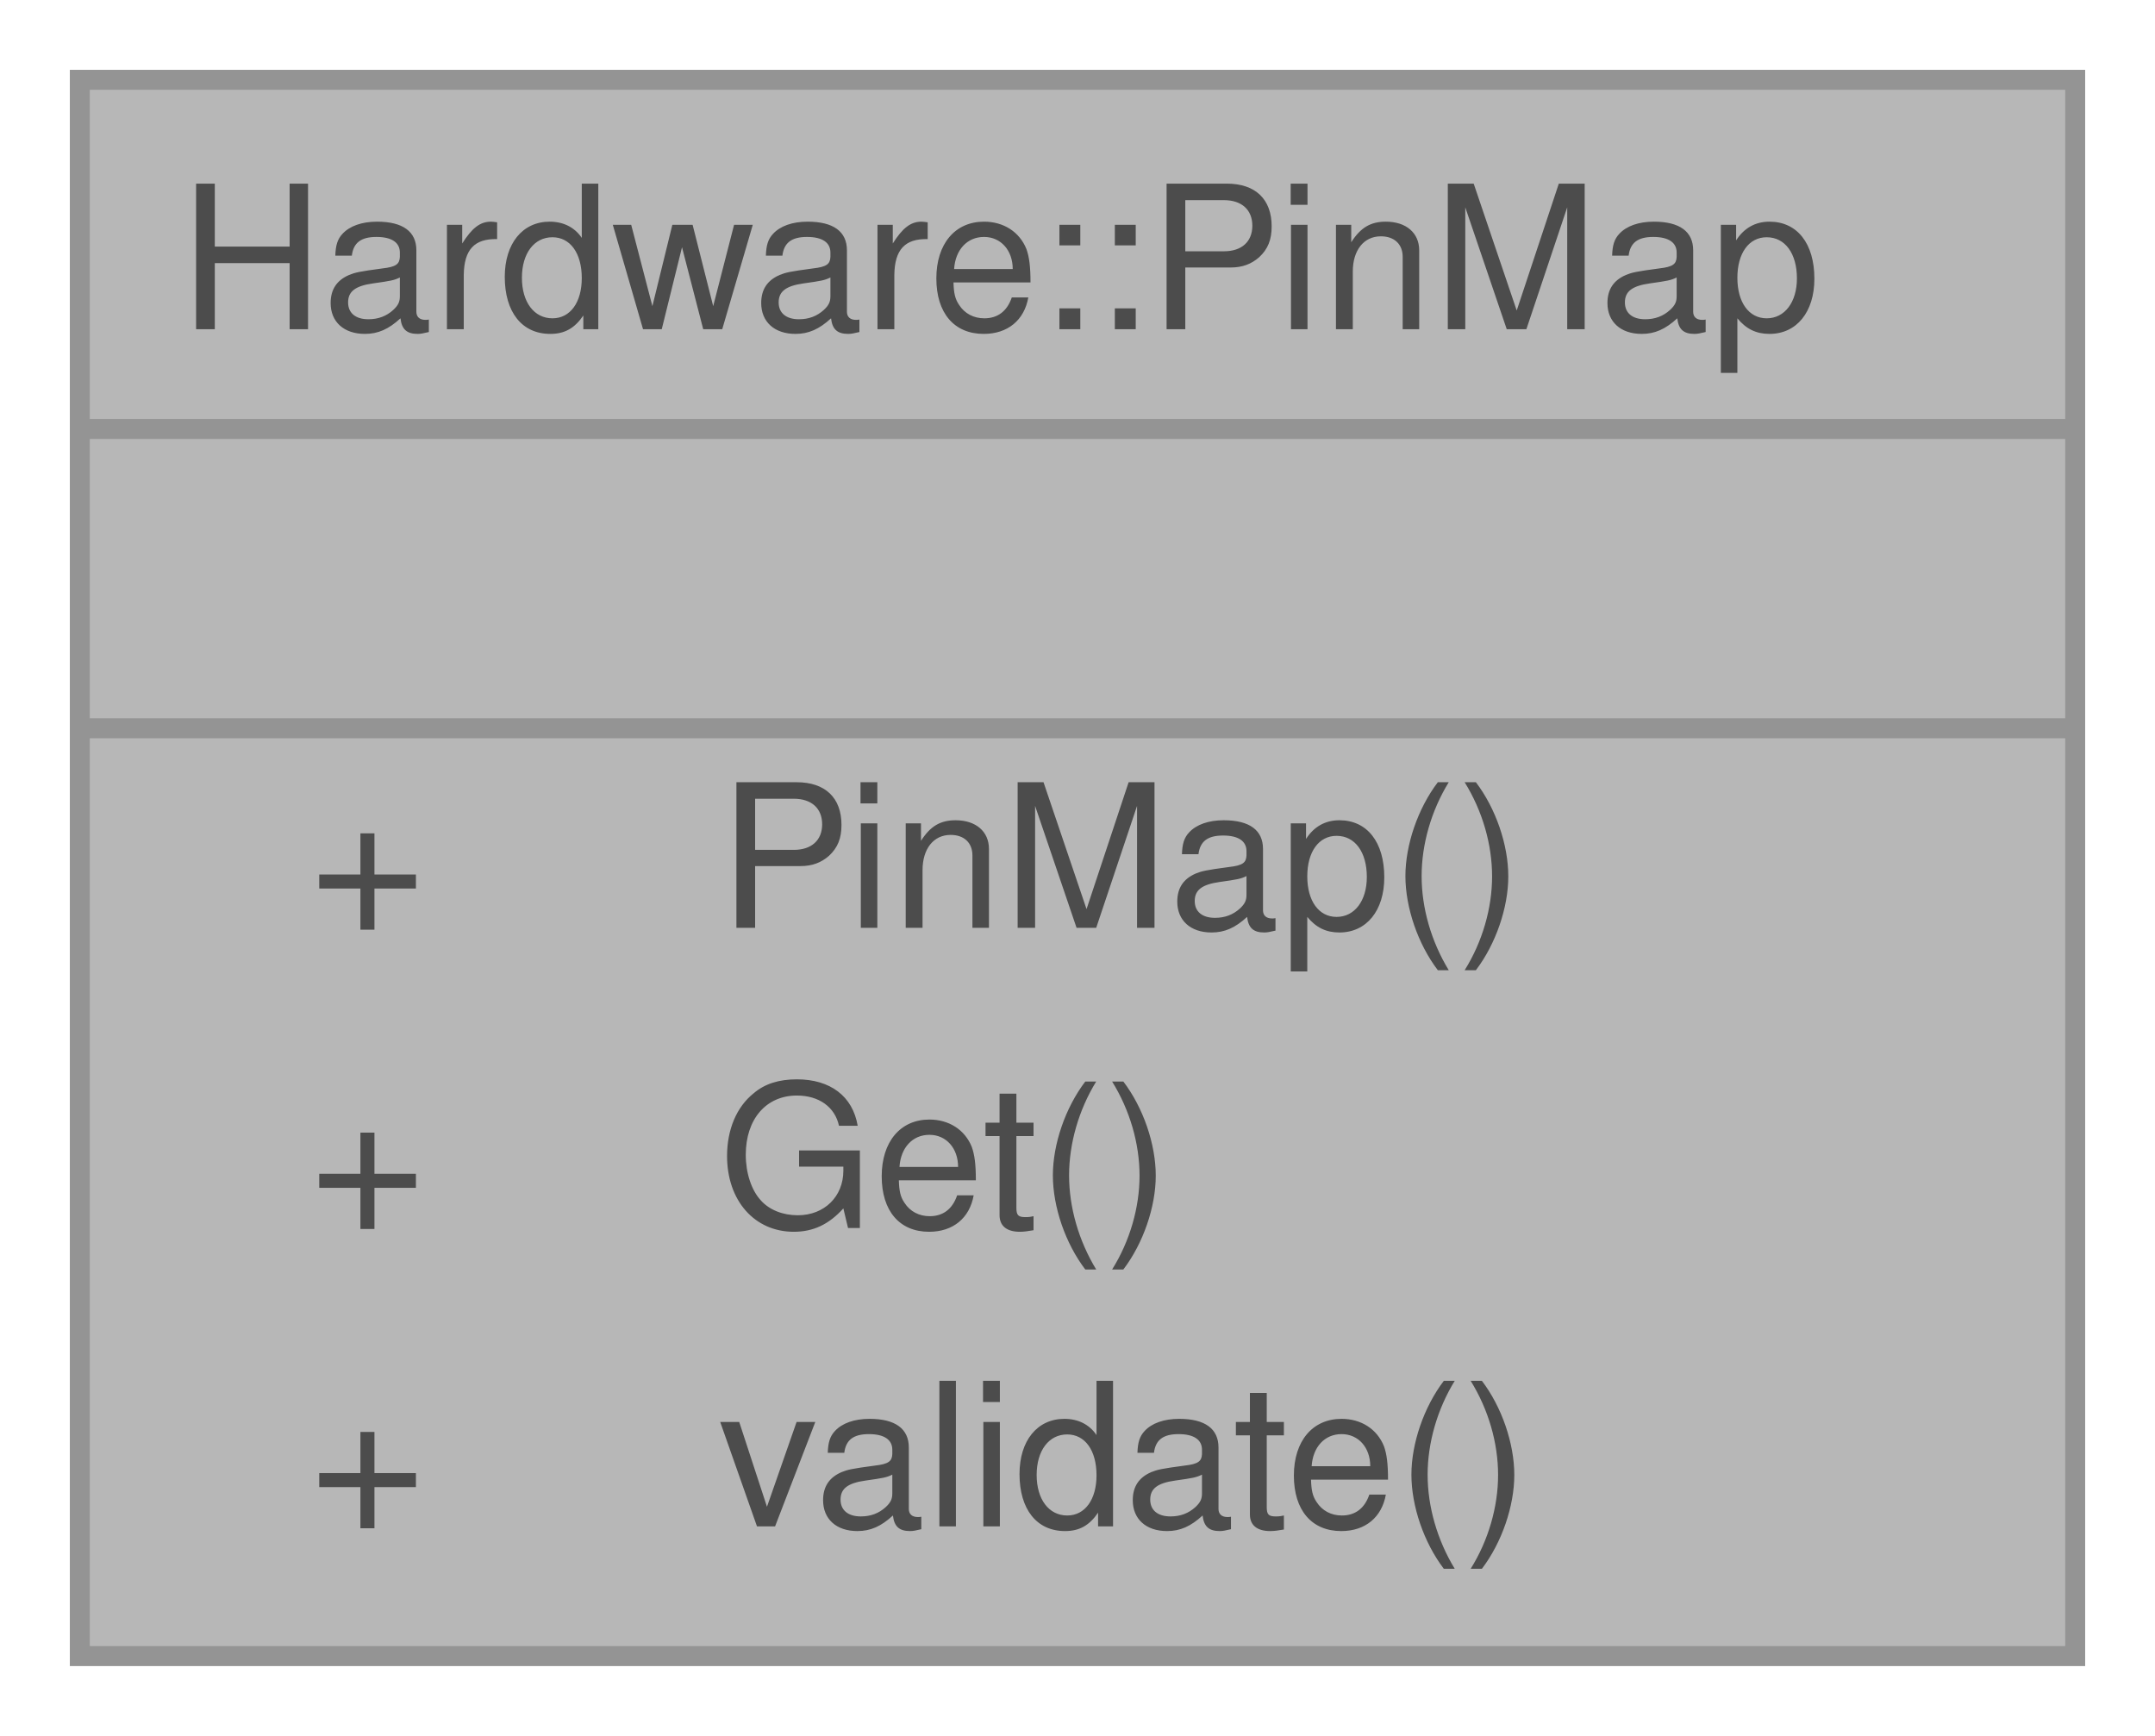
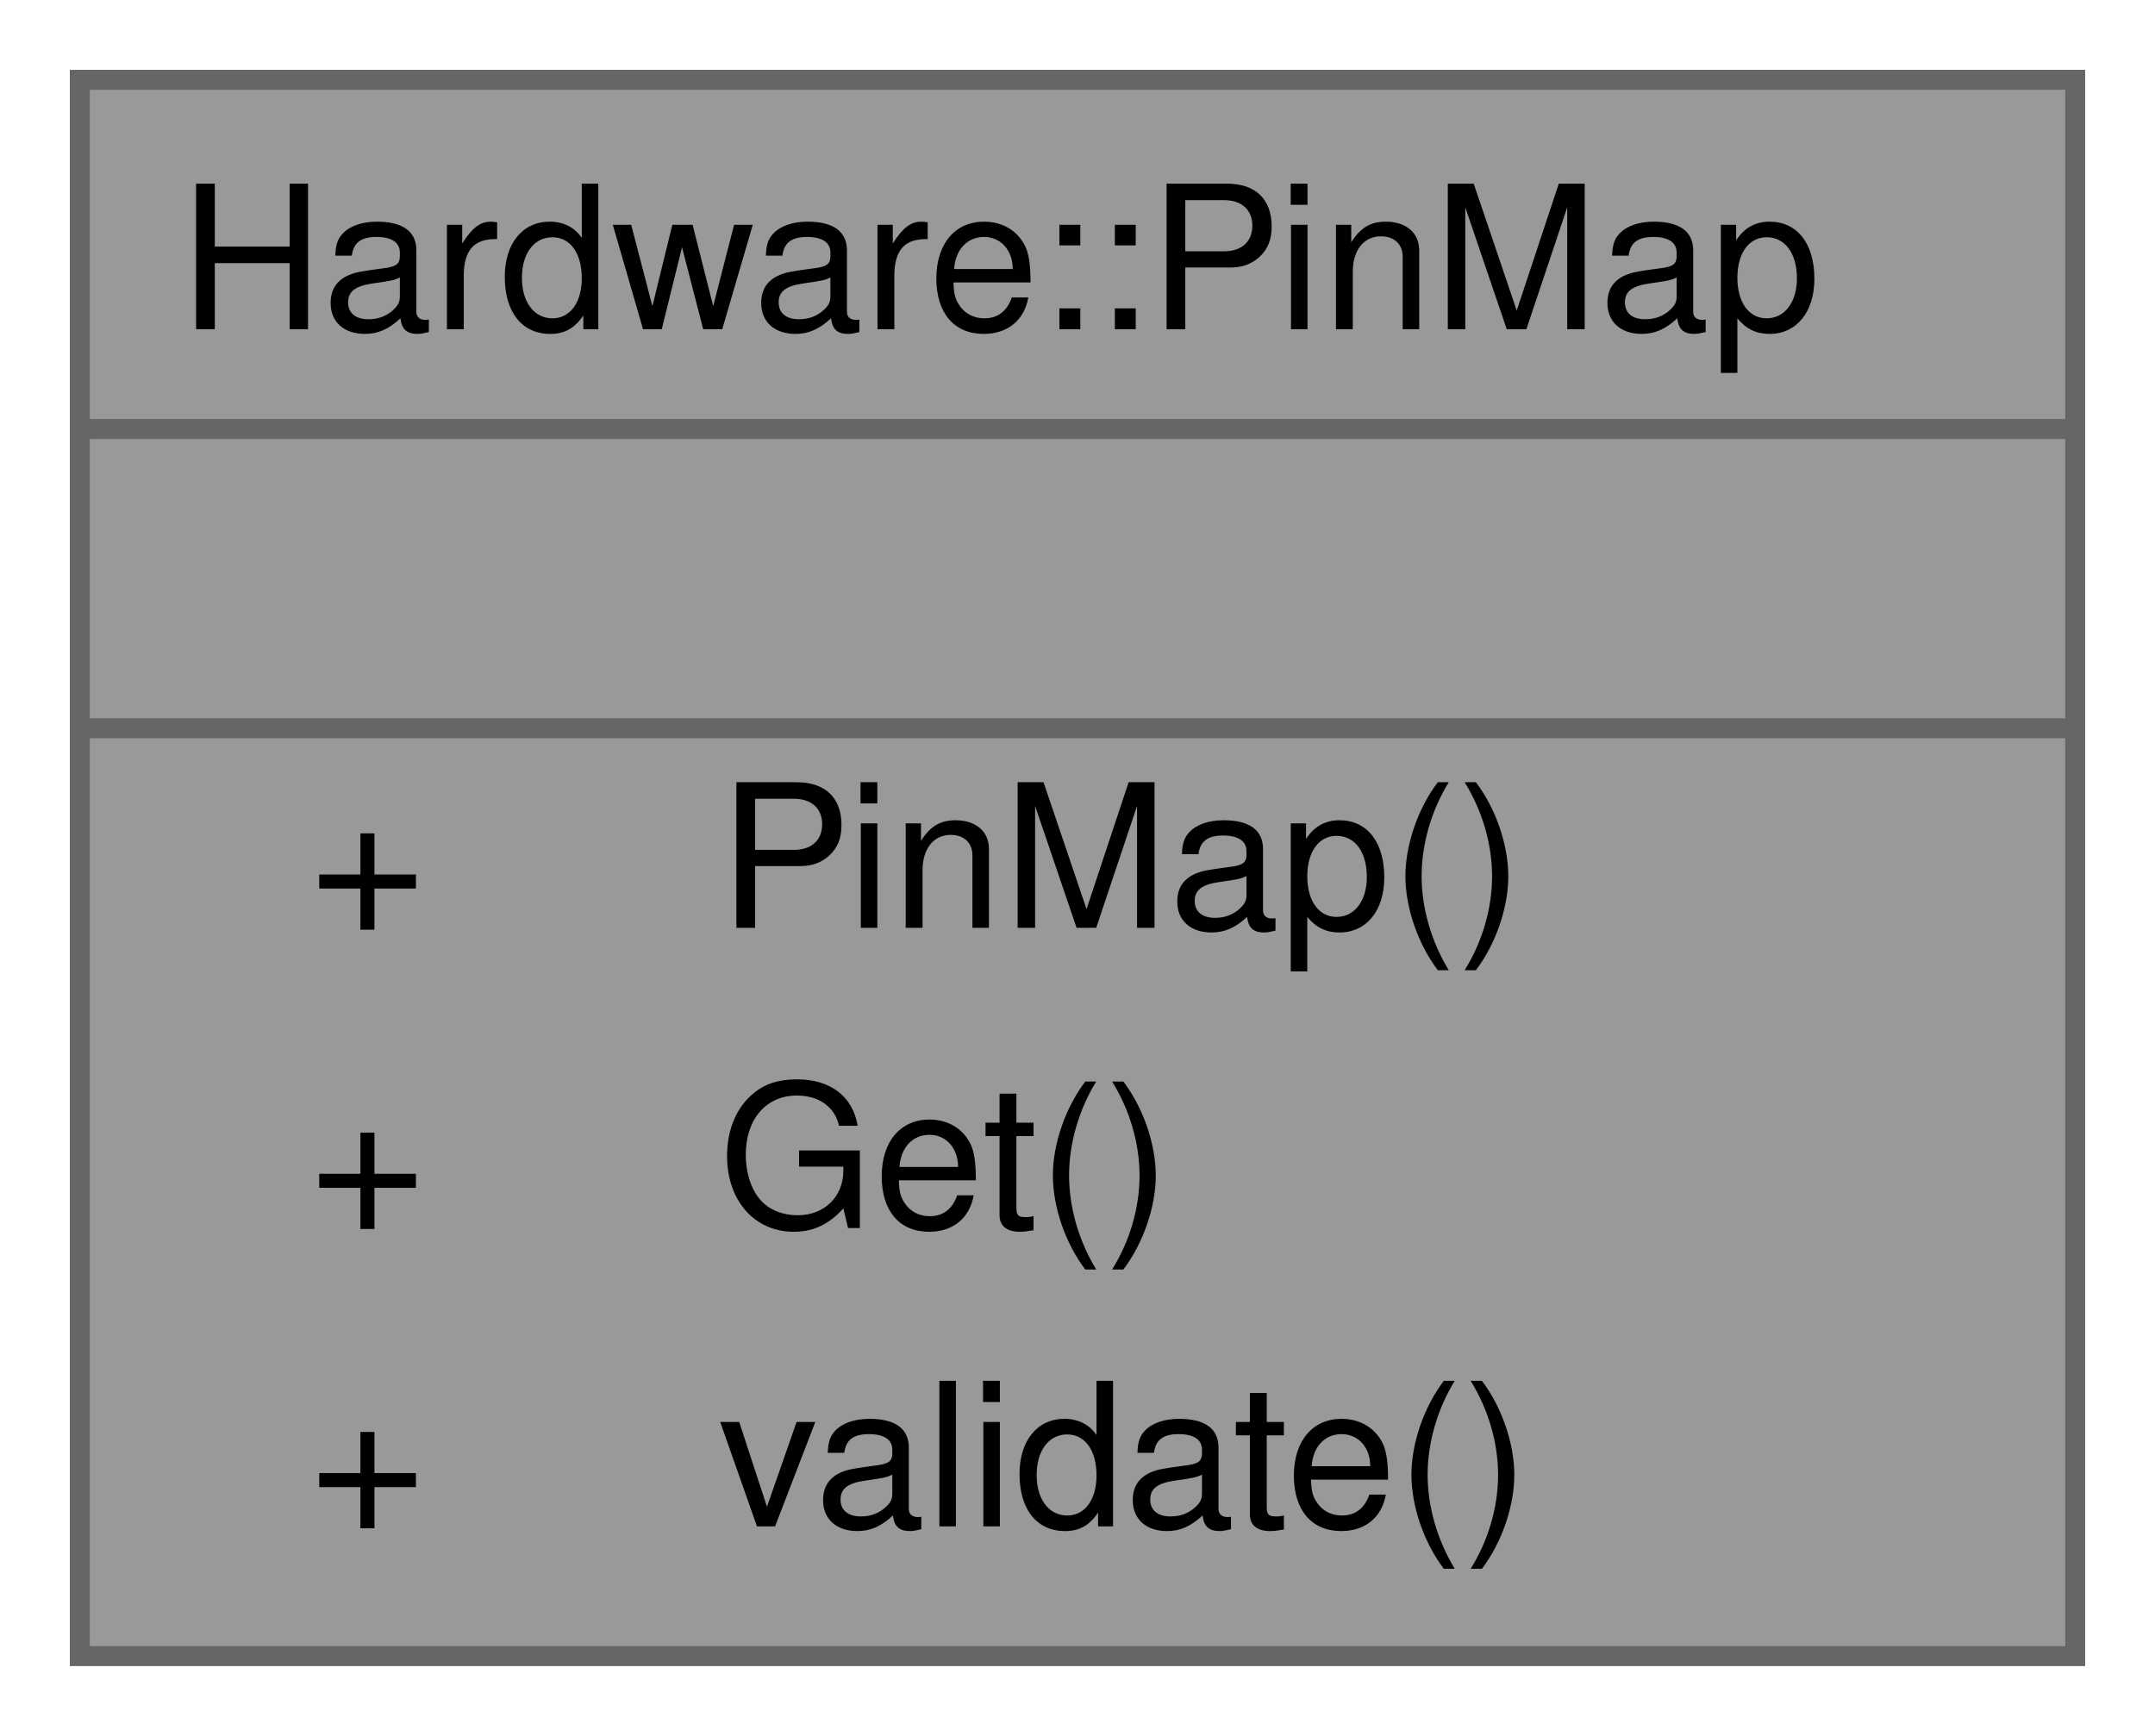
<svg xmlns="http://www.w3.org/2000/svg" xmlns:xlink="http://www.w3.org/1999/xlink" width="108pt" height="87pt" viewBox="0.00 0.00 108.00 87.00">
-   <svg id="main" version="1.1" xml:space="preserve">
-     <style type="text/css">
- .node, .edge {opacity: 0.7;}
- .node.selected, .edge.selected {opacity: 1;}
- .edge:hover path { stroke: red; }
- .edge:hover polygon { stroke: red; fill: red; }
- </style>
-     <svg id="graph" class="graph">
-       <g id="graph0" class="graph" transform="scale(1 1) rotate(0) translate(4 83)">
-         <g id="Node000001" class="node">
-           <g id="a_Node000001">
-             <a xlink:title="Static orchestrator for secure PIN reading.">
-               <polygon fill="#999999" stroke="transparent" points="100,-79 0,-79 0,0 100,0 100,-79" />
-               <text text-anchor="start" x="5" y="-66.5" font-family="Helvetica,sans-Serif" font-size="10.00">Hardware::PinMap</text>
-               <text text-anchor="start" x="48" y="-51.5" font-family="Helvetica,sans-Serif" font-size="10.00"> </text>
-               <text text-anchor="start" x="11.5" y="-36.5" font-family="Helvetica,sans-Serif" font-size="10.00">+</text>
-               <text text-anchor="start" x="32" y="-36.5" font-family="Helvetica,sans-Serif" font-size="10.00">PinMap()</text>
-               <text text-anchor="start" x="11.5" y="-21.5" font-family="Helvetica,sans-Serif" font-size="10.00">+</text>
-               <text text-anchor="start" x="32" y="-21.5" font-family="Helvetica,sans-Serif" font-size="10.00">Get()</text>
-               <text text-anchor="start" x="11.5" y="-6.5" font-family="Helvetica,sans-Serif" font-size="10.00">+</text>
-               <text text-anchor="start" x="32" y="-6.5" font-family="Helvetica,sans-Serif" font-size="10.00">validate()</text>
-               <polygon fill="#666666" stroke="#666666" points="0,-61.5 0,-61.5 100,-61.5 100,-61.5 0,-61.5" />
-               <polygon fill="#666666" stroke="#666666" points="0,-46.5 0,-46.5 100,-46.5 100,-46.5 0,-46.5" />
-               <polygon fill="none" stroke="#666666" points="0,0 0,-79 100,-79 100,0 0,0" />
-             </a>
-           </g>
-         </g>
+   <g id="graph0" class="graph" transform="scale(1 1) rotate(0) translate(4 83)">
+     <g id="Node000001" class="node">
+       <g id="a_Node000001">
+         <a xlink:title="Static orchestrator for secure PIN reading.">
+           <polygon fill="#999999" stroke="transparent" points="100,-79 0,-79 0,0 100,0 100,-79" />
+           <text text-anchor="start" x="5" y="-66.5" font-family="Helvetica,sans-Serif" font-size="10.00">Hardware::PinMap</text>
+           <text text-anchor="start" x="48" y="-51.5" font-family="Helvetica,sans-Serif" font-size="10.00"> </text>
+           <text text-anchor="start" x="11.5" y="-36.5" font-family="Helvetica,sans-Serif" font-size="10.00">+</text>
+           <text text-anchor="start" x="32" y="-36.5" font-family="Helvetica,sans-Serif" font-size="10.00">PinMap()</text>
+           <text text-anchor="start" x="11.5" y="-21.5" font-family="Helvetica,sans-Serif" font-size="10.00">+</text>
+           <text text-anchor="start" x="32" y="-21.5" font-family="Helvetica,sans-Serif" font-size="10.00">Get()</text>
+           <text text-anchor="start" x="11.5" y="-6.5" font-family="Helvetica,sans-Serif" font-size="10.00">+</text>
+           <text text-anchor="start" x="32" y="-6.5" font-family="Helvetica,sans-Serif" font-size="10.00">validate()</text>
+           <polygon fill="#666666" stroke="#666666" points="0,-61.5 0,-61.5 100,-61.5 100,-61.5 0,-61.5" />
+           <polygon fill="#666666" stroke="#666666" points="0,-46.5 0,-46.5 100,-46.5 100,-46.5 0,-46.5" />
+           <polygon fill="none" stroke="#666666" points="0,0 0,-79 100,-79 100,0 0,0" />
+         </a>
      </g>
-     </svg>
-   </svg>
-   <style type="text/css">
- 
- [data-mouse-over-selected='false'] { opacity: 0.7; }
- [data-mouse-over-selected='true']  { opacity: 1.0; }
- 
- </style>
+     </g>
+   </g>
</svg>
